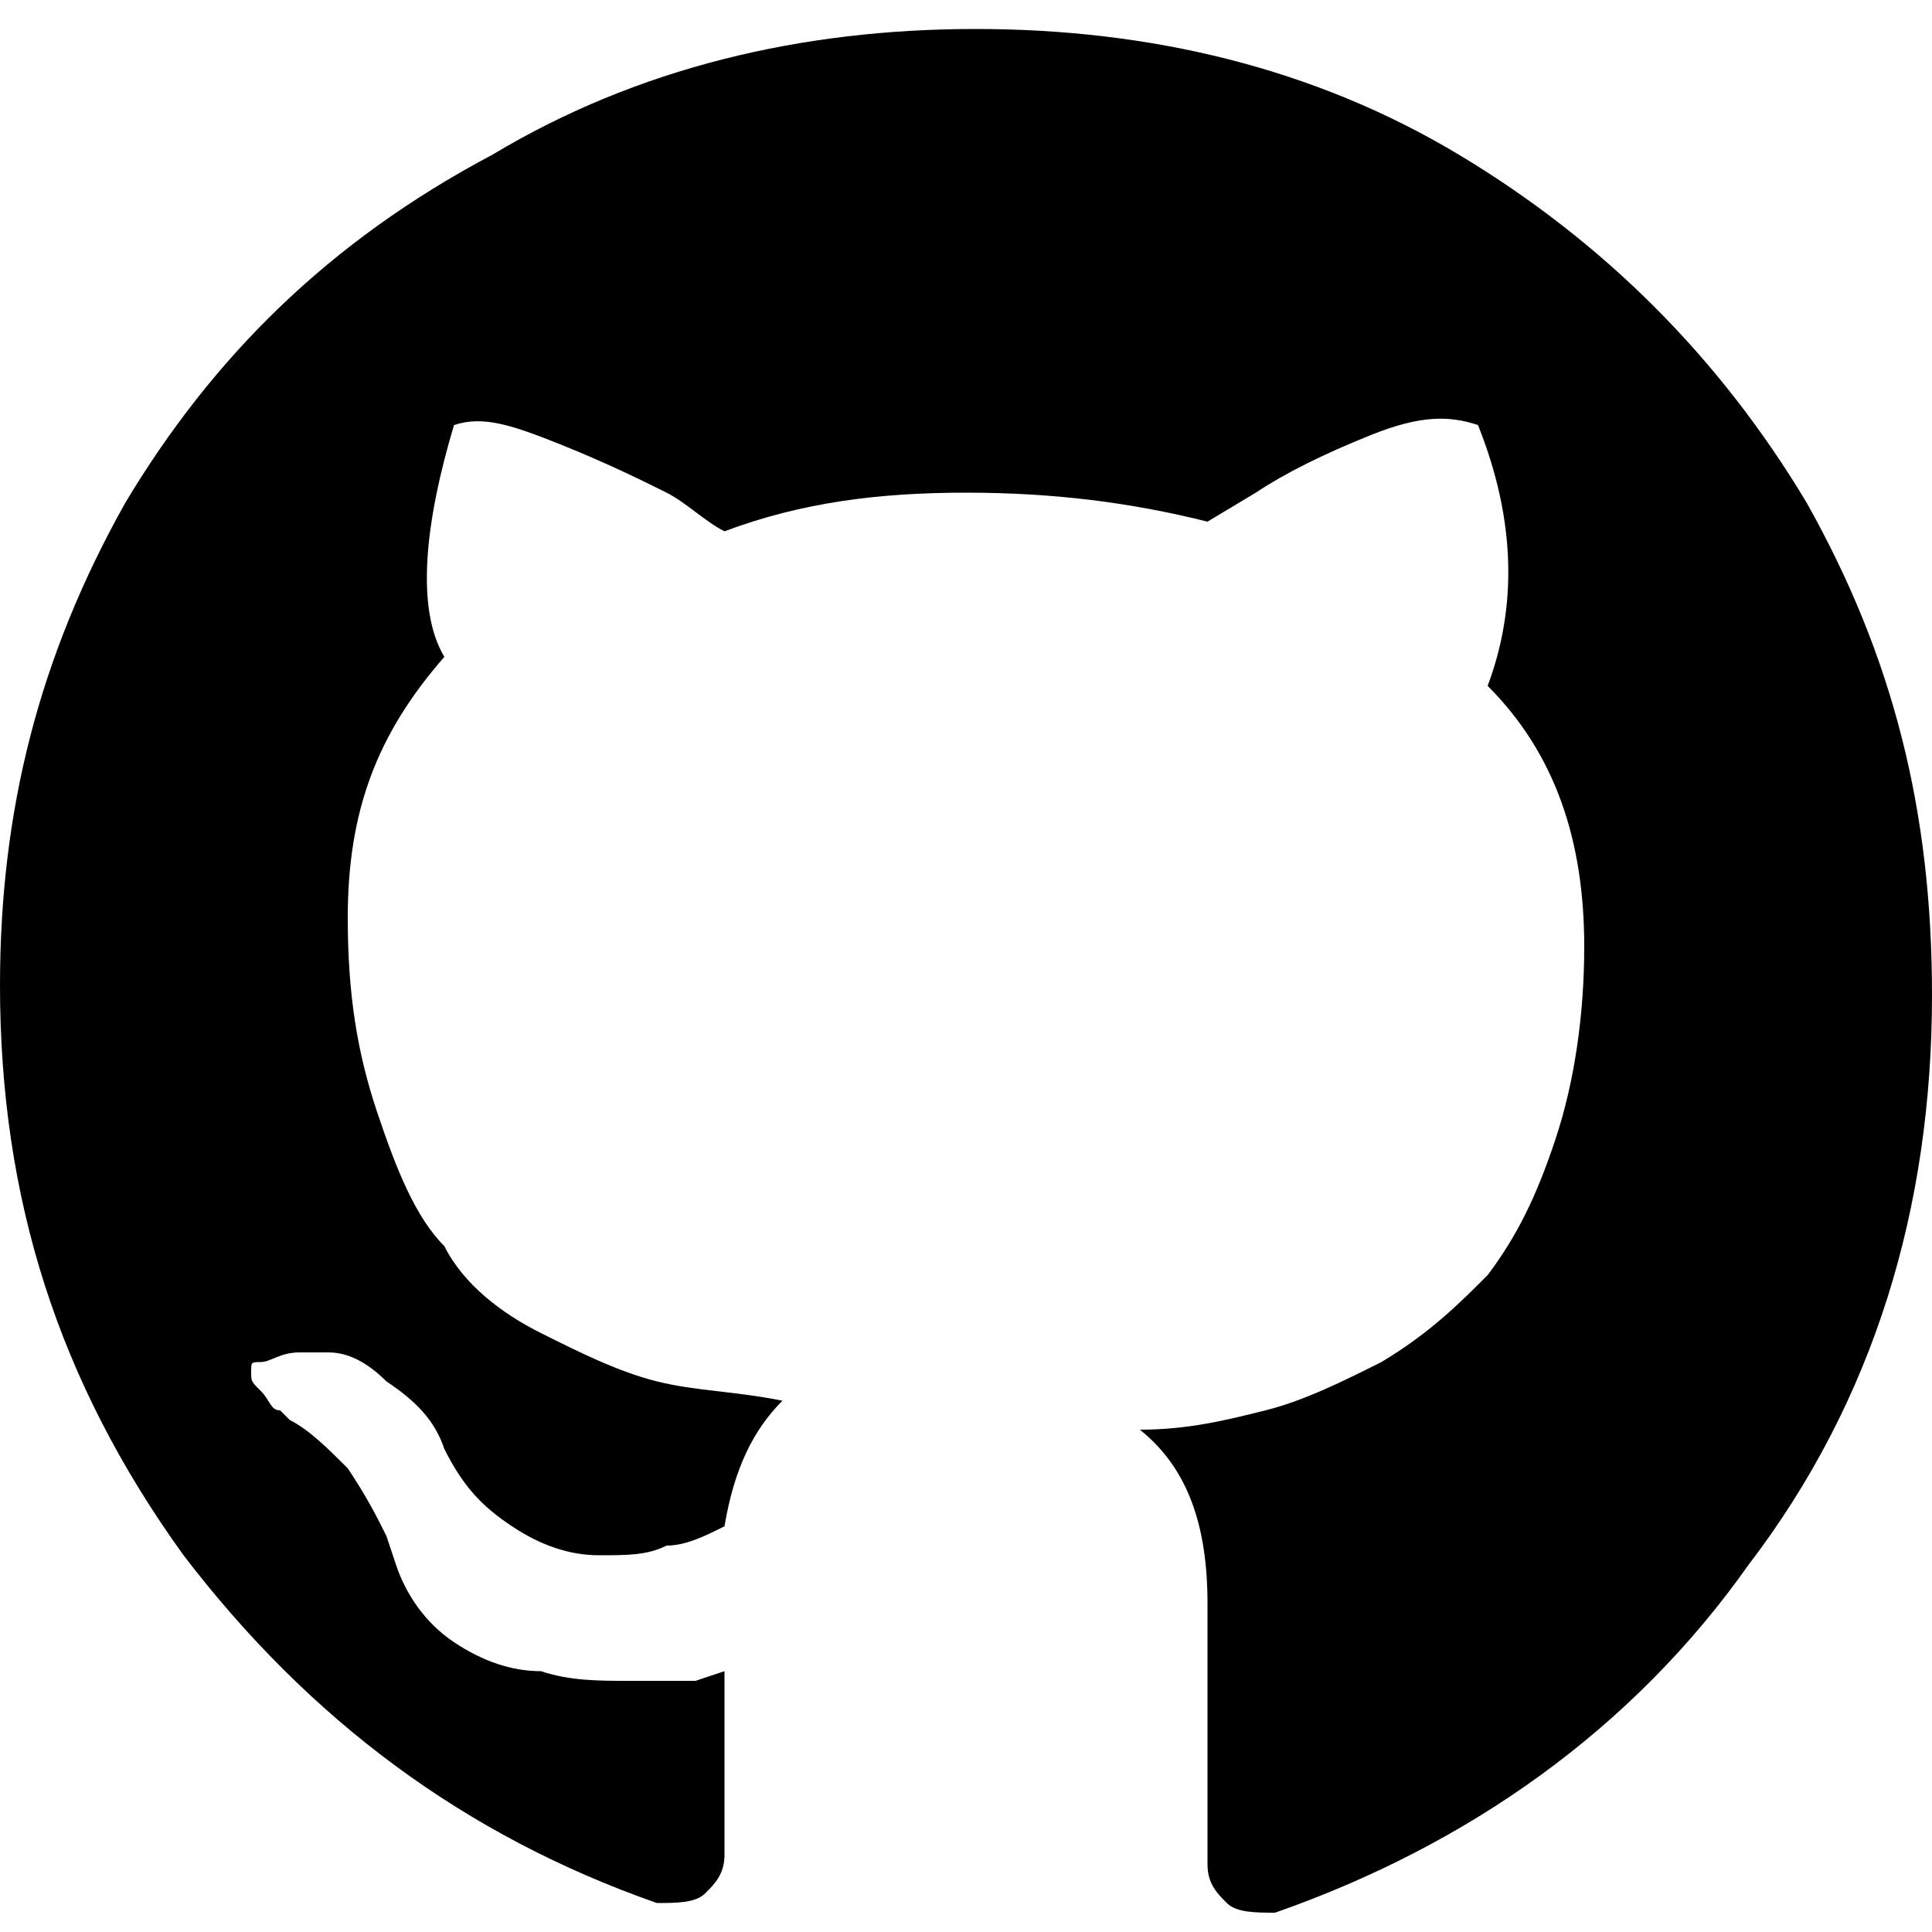
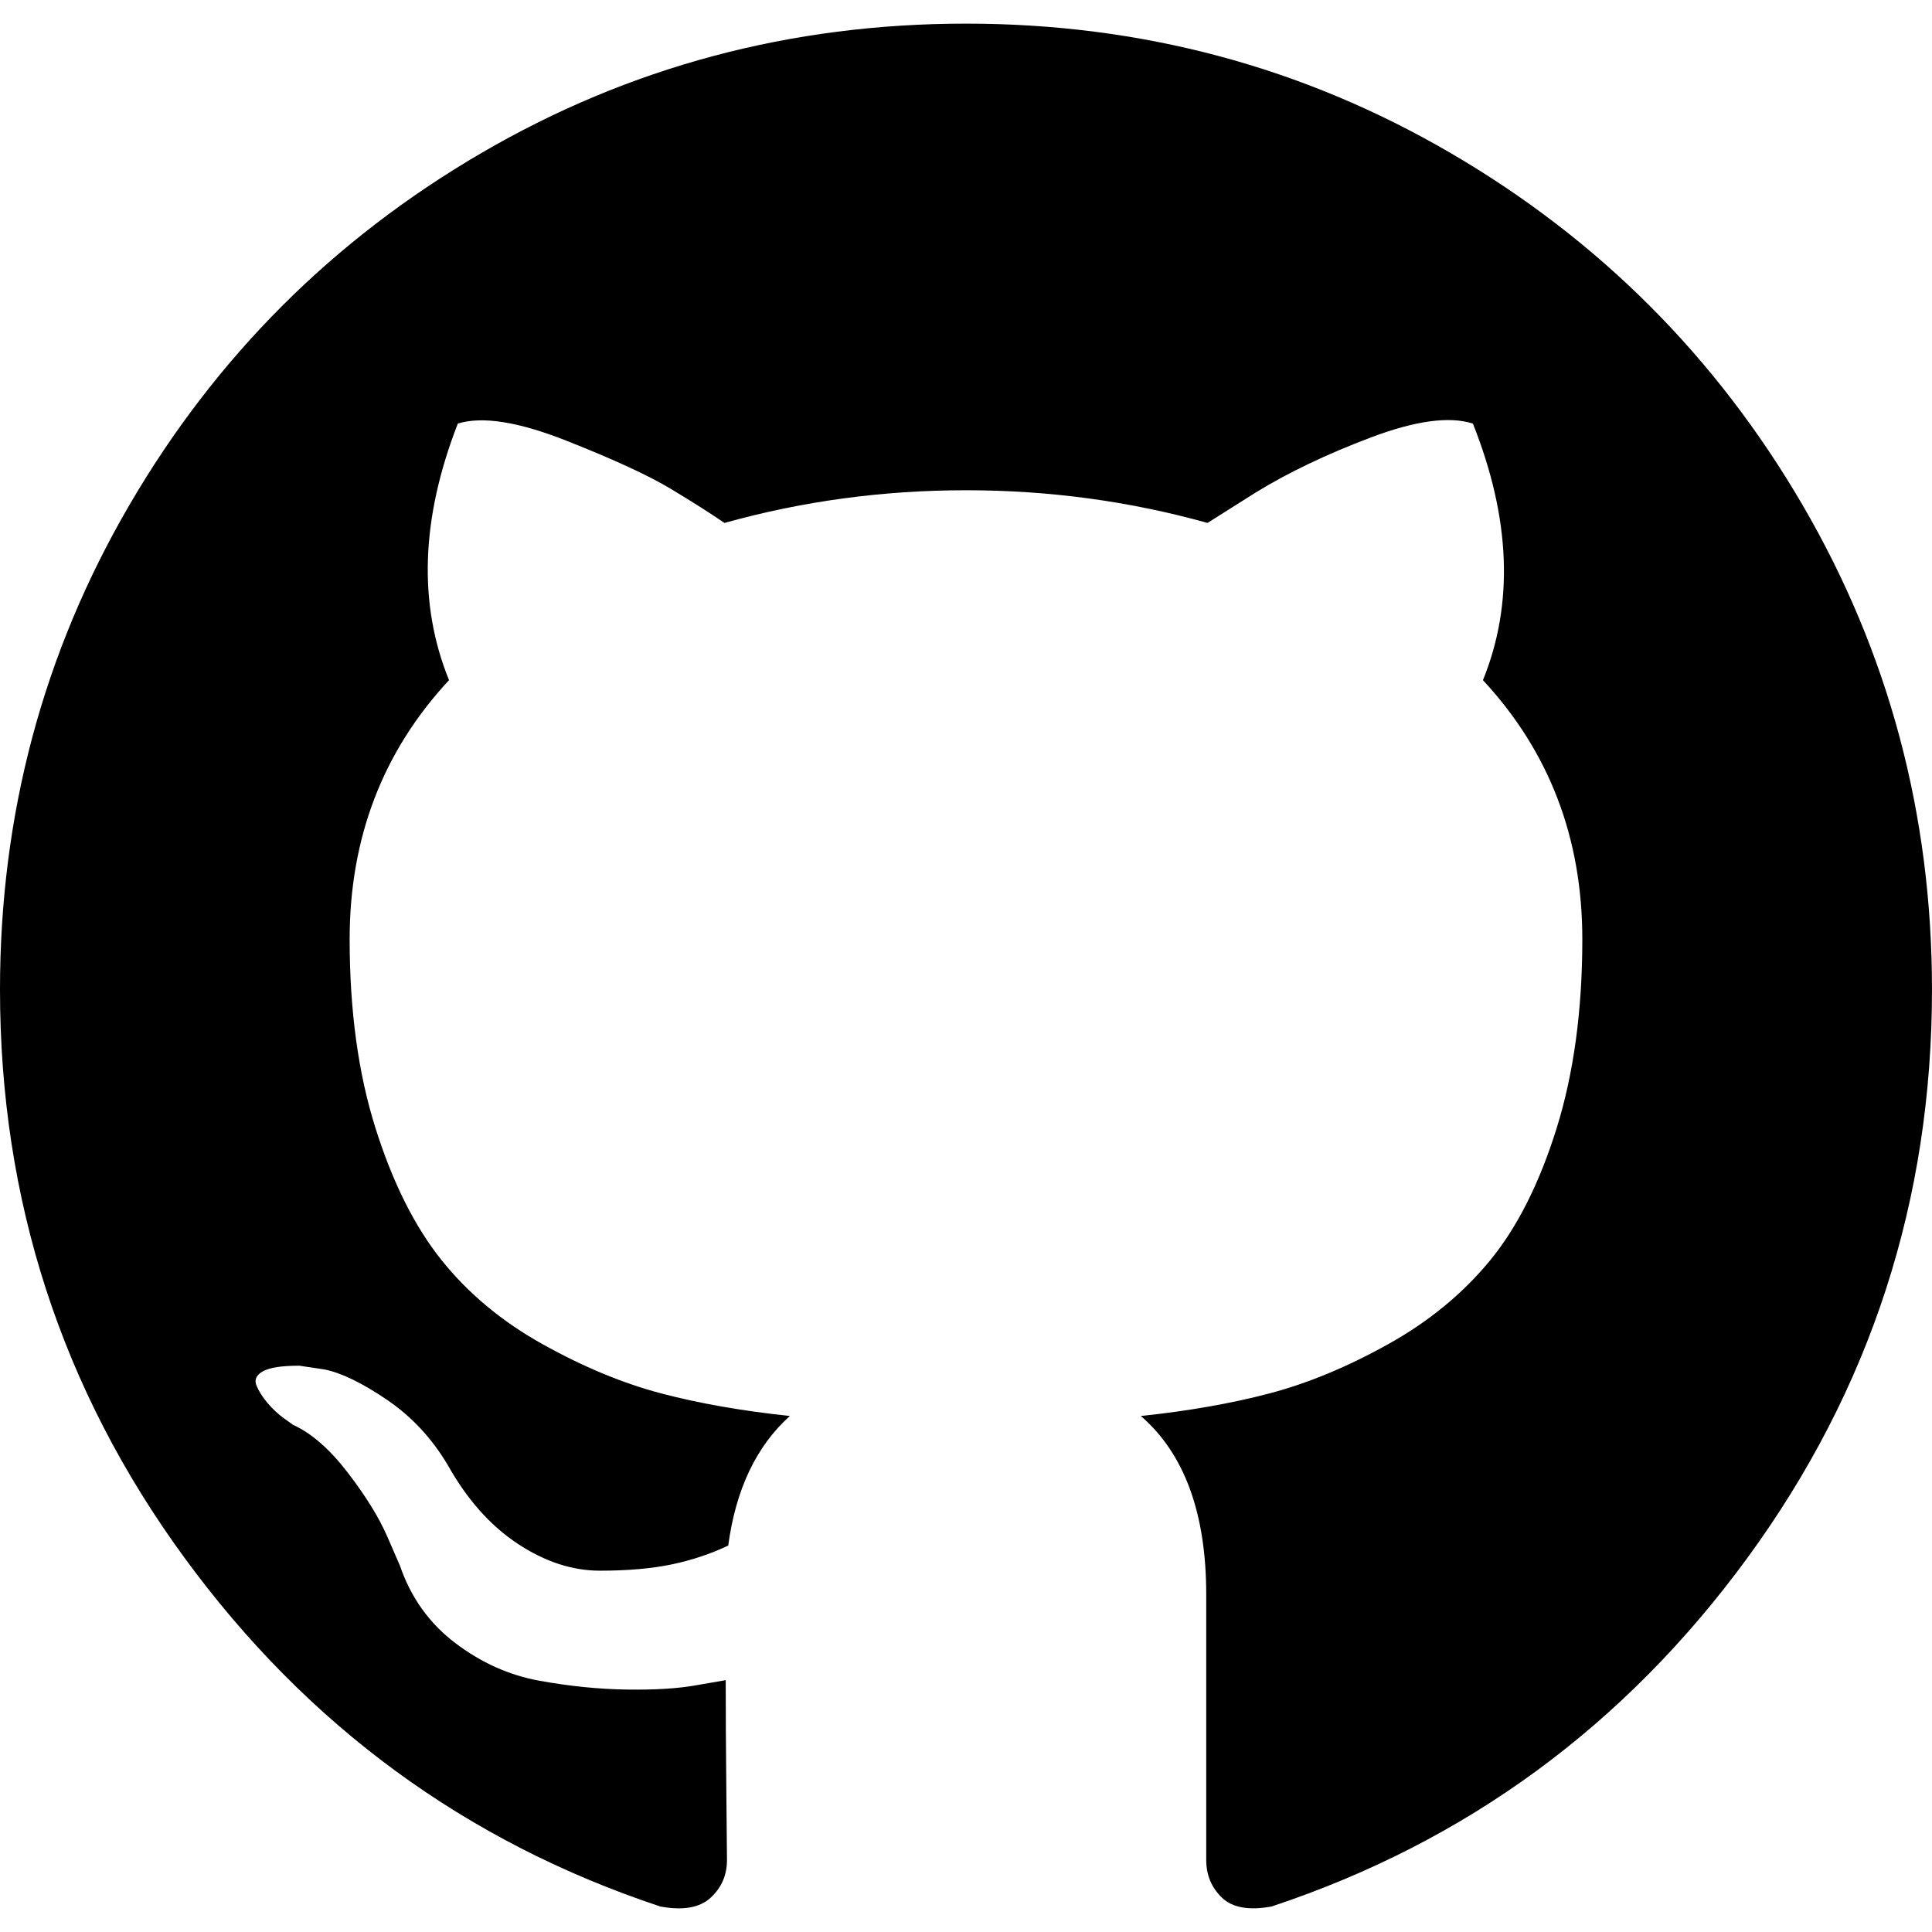
- <svg xmlns="http://www.w3.org/2000/svg" version="1.1" id="Capa_1" x="0px" y="0px" viewBox="0 0 20 20" style="enable-background:new 0 0 20 20;" xml:space="preserve">
+ <svg xmlns="http://www.w3.org/2000/svg" version="1.1" id="Capa_1" x="0px" y="0px" width="438.549px" height="438.549px" viewBox="0 0 438.549 438.549" style="enable-background:new 0 0 438.549 438.549;" xml:space="preserve">
  <g>
-     <path d="M18.7,5.2c-0.9-1.5-2.1-2.7-3.6-3.6c-1.5-0.9-3.2-1.3-5-1.3c-1.8,0-3.5,0.4-5,1.3C3.4,2.5,2.2,3.7,1.3,5.2   C0.4,6.8,0,8.4,0,10.2c0,2.2,0.6,4.1,1.9,5.9c1.3,1.7,2.9,2.9,4.9,3.6c0.2,0,0.4,0,0.5-0.1c0.1-0.1,0.2-0.2,0.2-0.4   c0,0,0-0.3,0-0.7c0-0.4,0-0.8,0-1.2l-0.3,0.1c-0.2,0-0.4,0-0.7,0c-0.3,0-0.6,0-0.9-0.1C5.3,17.3,5,17.2,4.7,17   c-0.3-0.2-0.5-0.5-0.6-0.8L4,15.9c-0.1-0.2-0.2-0.4-0.4-0.7C3.4,15,3.2,14.8,3,14.7l-0.1-0.1c-0.1,0-0.1-0.1-0.2-0.2   c-0.1-0.1-0.1-0.1-0.1-0.2c0-0.1,0-0.1,0.1-0.1s0.2-0.1,0.4-0.1l0.3,0c0.2,0,0.4,0.1,0.6,0.3c0.3,0.2,0.5,0.4,0.6,0.7   c0.2,0.4,0.4,0.6,0.7,0.8c0.3,0.2,0.6,0.3,0.9,0.3s0.5,0,0.7-0.1c0.2,0,0.4-0.1,0.6-0.2c0.1-0.6,0.3-1,0.6-1.3   c-0.5-0.1-0.9-0.1-1.3-0.2c-0.4-0.1-0.8-0.3-1.2-0.5c-0.4-0.2-0.8-0.5-1-0.9c-0.3-0.3-0.5-0.8-0.7-1.4c-0.2-0.6-0.3-1.2-0.3-2   c0-1.1,0.3-1.9,1-2.7C4.3,6.3,4.4,5.4,4.7,4.4c0.3-0.1,0.6,0,1.1,0.2c0.5,0.2,0.9,0.4,1.1,0.5c0.2,0.1,0.4,0.3,0.6,0.4   C8.3,5.2,9.1,5.1,10,5.1c0.9,0,1.7,0.1,2.5,0.3L13,5.1c0.3-0.2,0.7-0.4,1.2-0.6c0.5-0.2,0.8-0.2,1.1-0.1c0.4,1,0.4,1.9,0.1,2.7   c0.7,0.7,1,1.6,1,2.7c0,0.7-0.1,1.4-0.3,2c-0.2,0.6-0.4,1-0.7,1.4c-0.3,0.3-0.6,0.6-1.1,0.9c-0.4,0.2-0.8,0.4-1.2,0.5   c-0.4,0.1-0.8,0.2-1.3,0.2c0.5,0.4,0.7,1,0.7,1.8v2.7c0,0.2,0.1,0.3,0.2,0.4c0.1,0.1,0.3,0.1,0.5,0.1c2-0.7,3.7-1.9,4.9-3.6   c1.3-1.7,1.9-3.7,1.9-5.9C20,8.4,19.6,6.8,18.7,5.2z" />
+     <path d="M409.132,114.573c-19.608-33.596-46.205-60.194-79.798-79.8C295.736,15.166,259.057,5.365,219.271,5.365   c-39.781,0-76.472,9.804-110.063,29.408c-33.596,19.605-60.192,46.204-79.8,79.8C9.803,148.168,0,184.854,0,224.63   c0,47.78,13.94,90.745,41.827,128.906c27.884,38.164,63.906,64.572,108.063,79.227c5.14,0.954,8.945,0.283,11.419-1.996   c2.475-2.282,3.711-5.14,3.711-8.562c0-0.571-0.049-5.708-0.144-15.417c-0.098-9.709-0.144-18.179-0.144-25.406l-6.567,1.136   c-4.187,0.767-9.469,1.092-15.846,1c-6.374-0.089-12.991-0.757-19.842-1.999c-6.854-1.231-13.229-4.086-19.13-8.559   c-5.898-4.473-10.085-10.328-12.56-17.556l-2.855-6.57c-1.903-4.374-4.899-9.233-8.992-14.559   c-4.093-5.331-8.232-8.945-12.419-10.848l-1.999-1.431c-1.332-0.951-2.568-2.098-3.711-3.429c-1.142-1.331-1.997-2.663-2.568-3.997   c-0.572-1.335-0.098-2.43,1.427-3.289c1.525-0.859,4.281-1.276,8.28-1.276l5.708,0.853c3.807,0.763,8.516,3.042,14.133,6.851   c5.614,3.806,10.229,8.754,13.846,14.842c4.38,7.806,9.657,13.754,15.846,17.847c6.184,4.093,12.419,6.136,18.699,6.136   c6.28,0,11.704-0.476,16.274-1.423c4.565-0.952,8.848-2.383,12.847-4.285c1.713-12.758,6.377-22.559,13.988-29.41   c-10.848-1.14-20.601-2.857-29.264-5.14c-8.658-2.286-17.605-5.996-26.835-11.14c-9.235-5.137-16.896-11.516-22.985-19.126   c-6.09-7.614-11.088-17.61-14.987-29.979c-3.901-12.374-5.852-26.648-5.852-42.826c0-23.035,7.52-42.637,22.557-58.817   c-7.044-17.318-6.379-36.732,1.997-58.24c5.52-1.715,13.706-0.428,24.554,3.853c10.85,4.283,18.794,7.952,23.84,10.994   c5.046,3.041,9.089,5.618,12.135,7.708c17.705-4.947,35.976-7.421,54.818-7.421s37.117,2.474,54.823,7.421l10.849-6.849   c7.419-4.57,16.18-8.758,26.262-12.565c10.088-3.805,17.802-4.853,23.134-3.138c8.562,21.509,9.325,40.922,2.279,58.24   c15.036,16.18,22.559,35.787,22.559,58.817c0,16.178-1.958,30.497-5.853,42.966c-3.9,12.471-8.941,22.457-15.125,29.979   c-6.191,7.521-13.901,13.85-23.131,18.986c-9.232,5.14-18.182,8.85-26.84,11.136c-8.662,2.286-18.415,4.004-29.263,5.146   c9.894,8.562,14.842,22.077,14.842,40.539v60.237c0,3.422,1.19,6.279,3.572,8.562c2.379,2.279,6.136,2.95,11.276,1.995   c44.163-14.653,80.185-41.062,108.068-79.226c27.88-38.161,41.825-81.126,41.825-128.906   C438.536,184.851,428.728,148.168,409.132,114.573z" />
  </g>
+   <g>
+ </g>
+   <g>
+ </g>
+   <g>
+ </g>
+   <g>
+ </g>
+   <g>
+ </g>
+   <g>
+ </g>
+   <g>
+ </g>
+   <g>
+ </g>
+   <g>
+ </g>
+   <g>
+ </g>
+   <g>
+ </g>
+   <g>
+ </g>
+   <g>
+ </g>
+   <g>
+ </g>
+   <g>
+ </g>
</svg>
